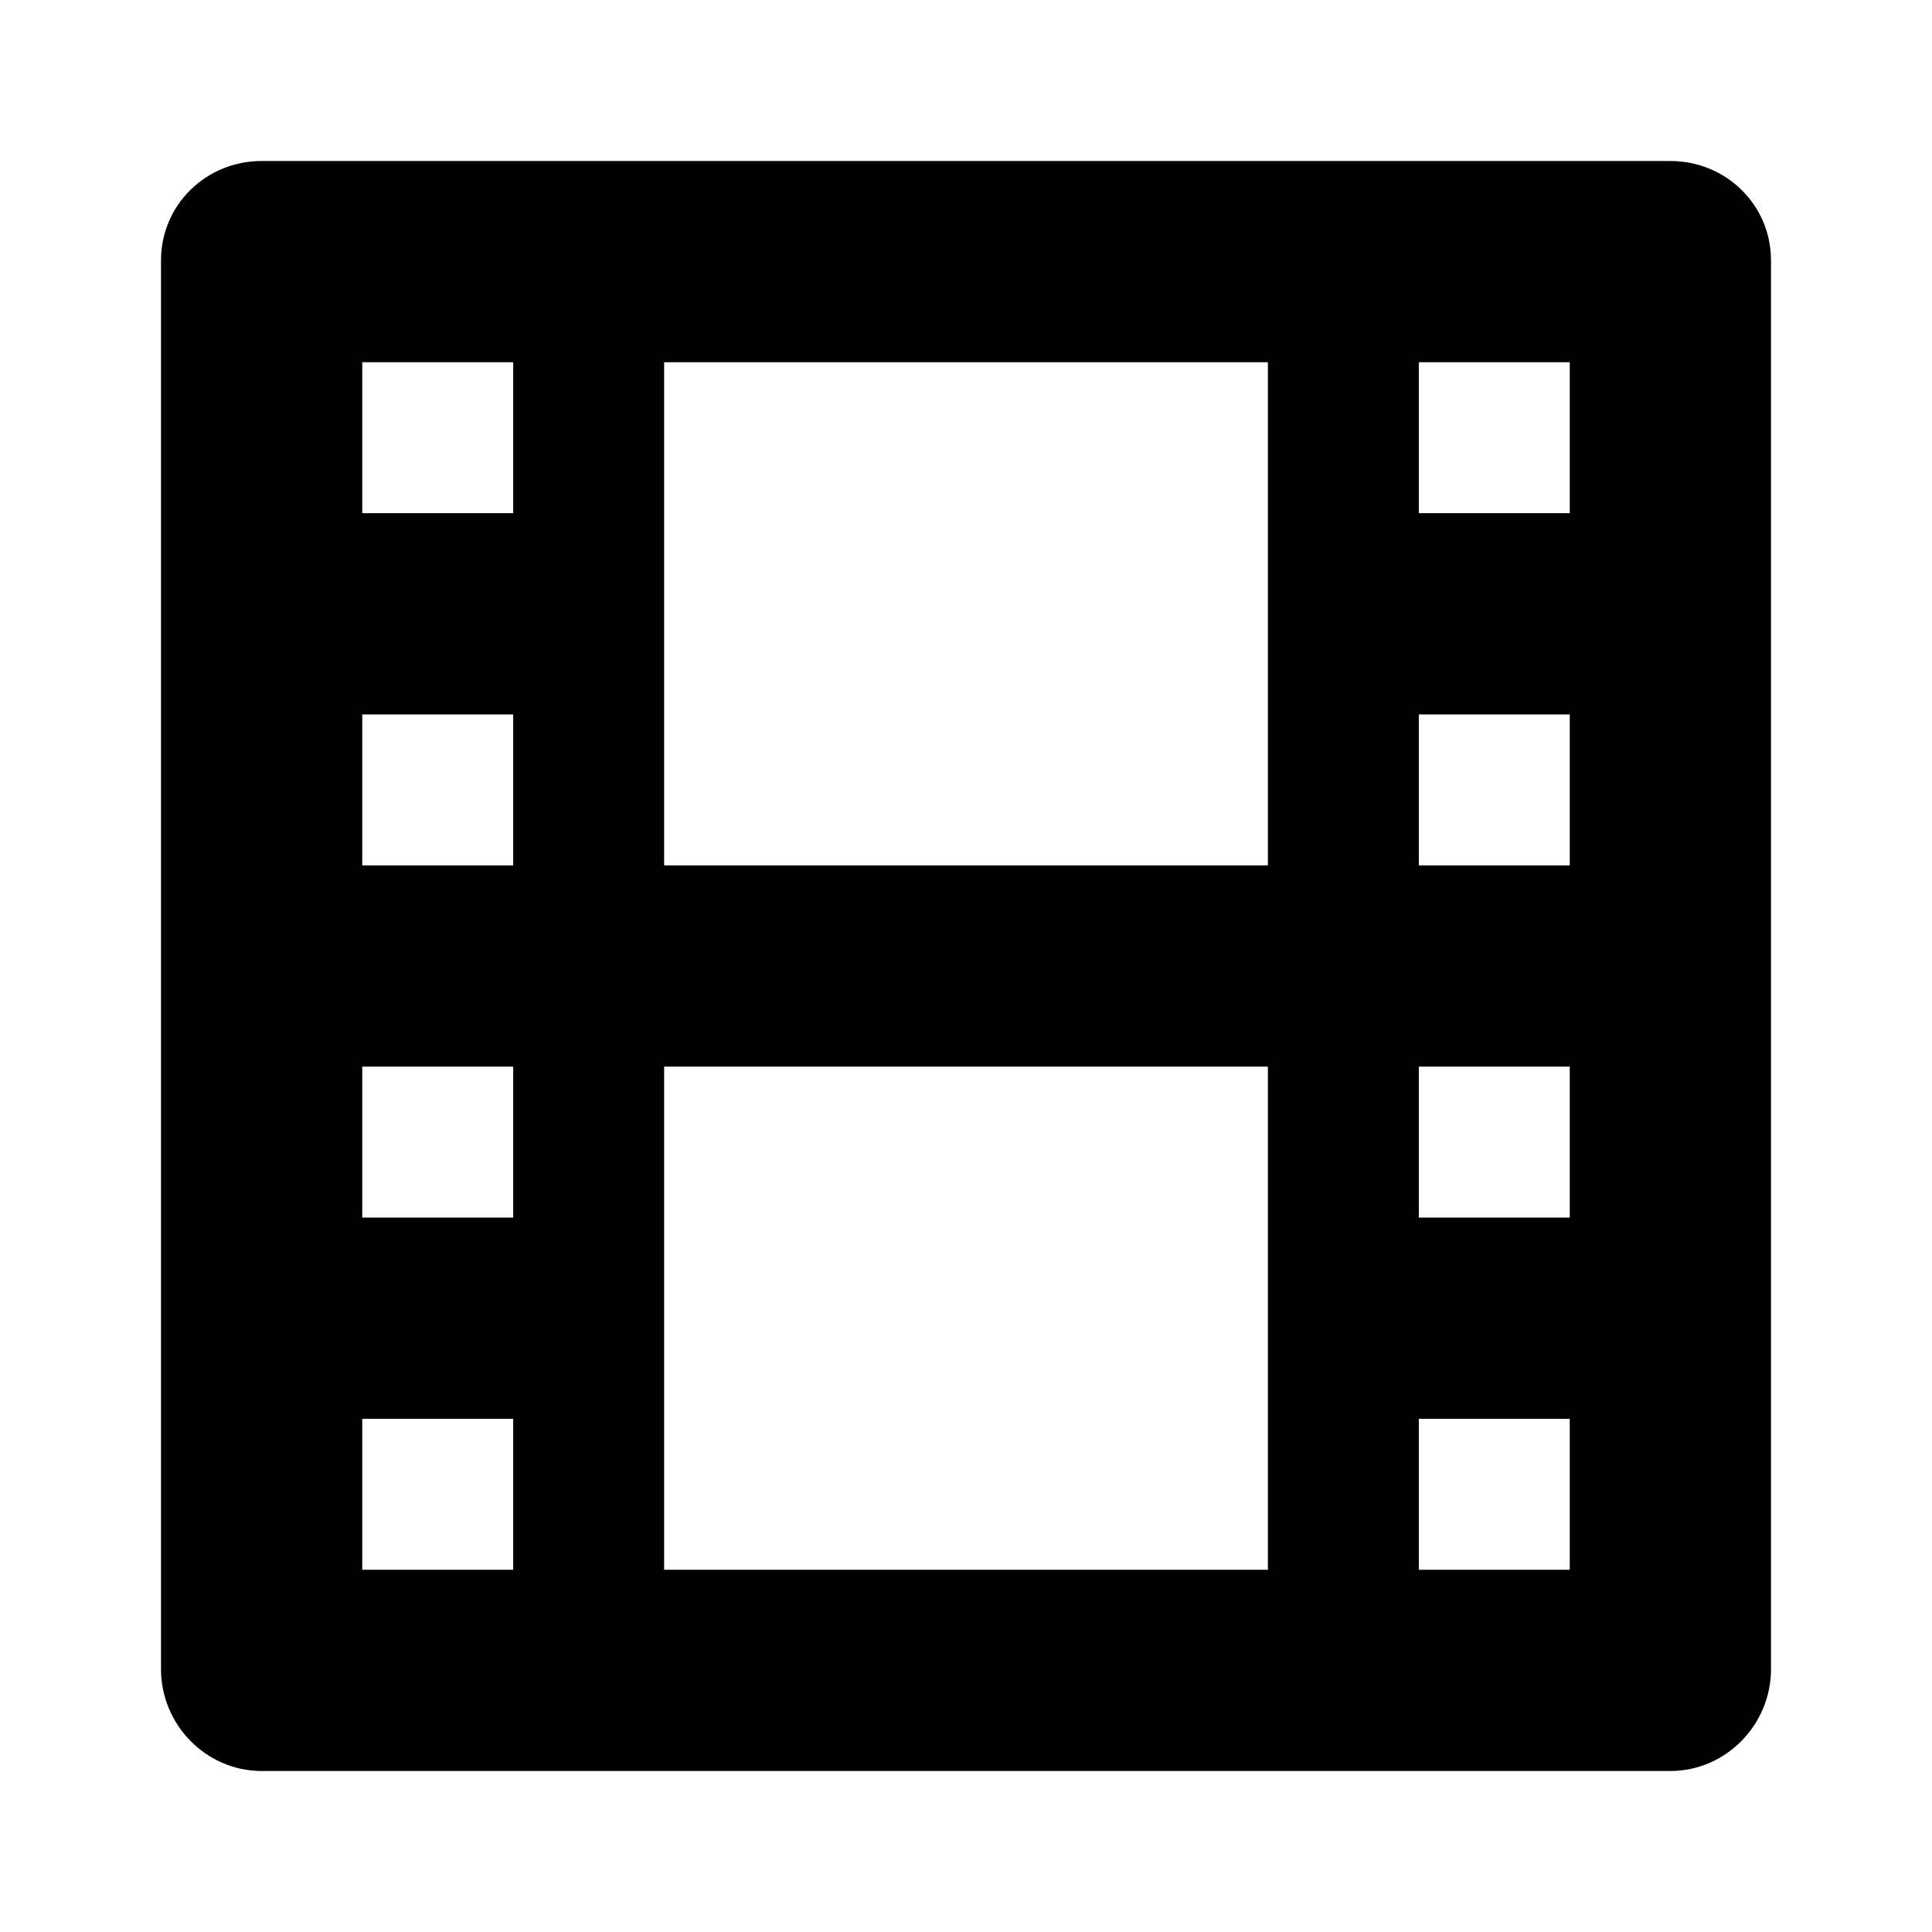
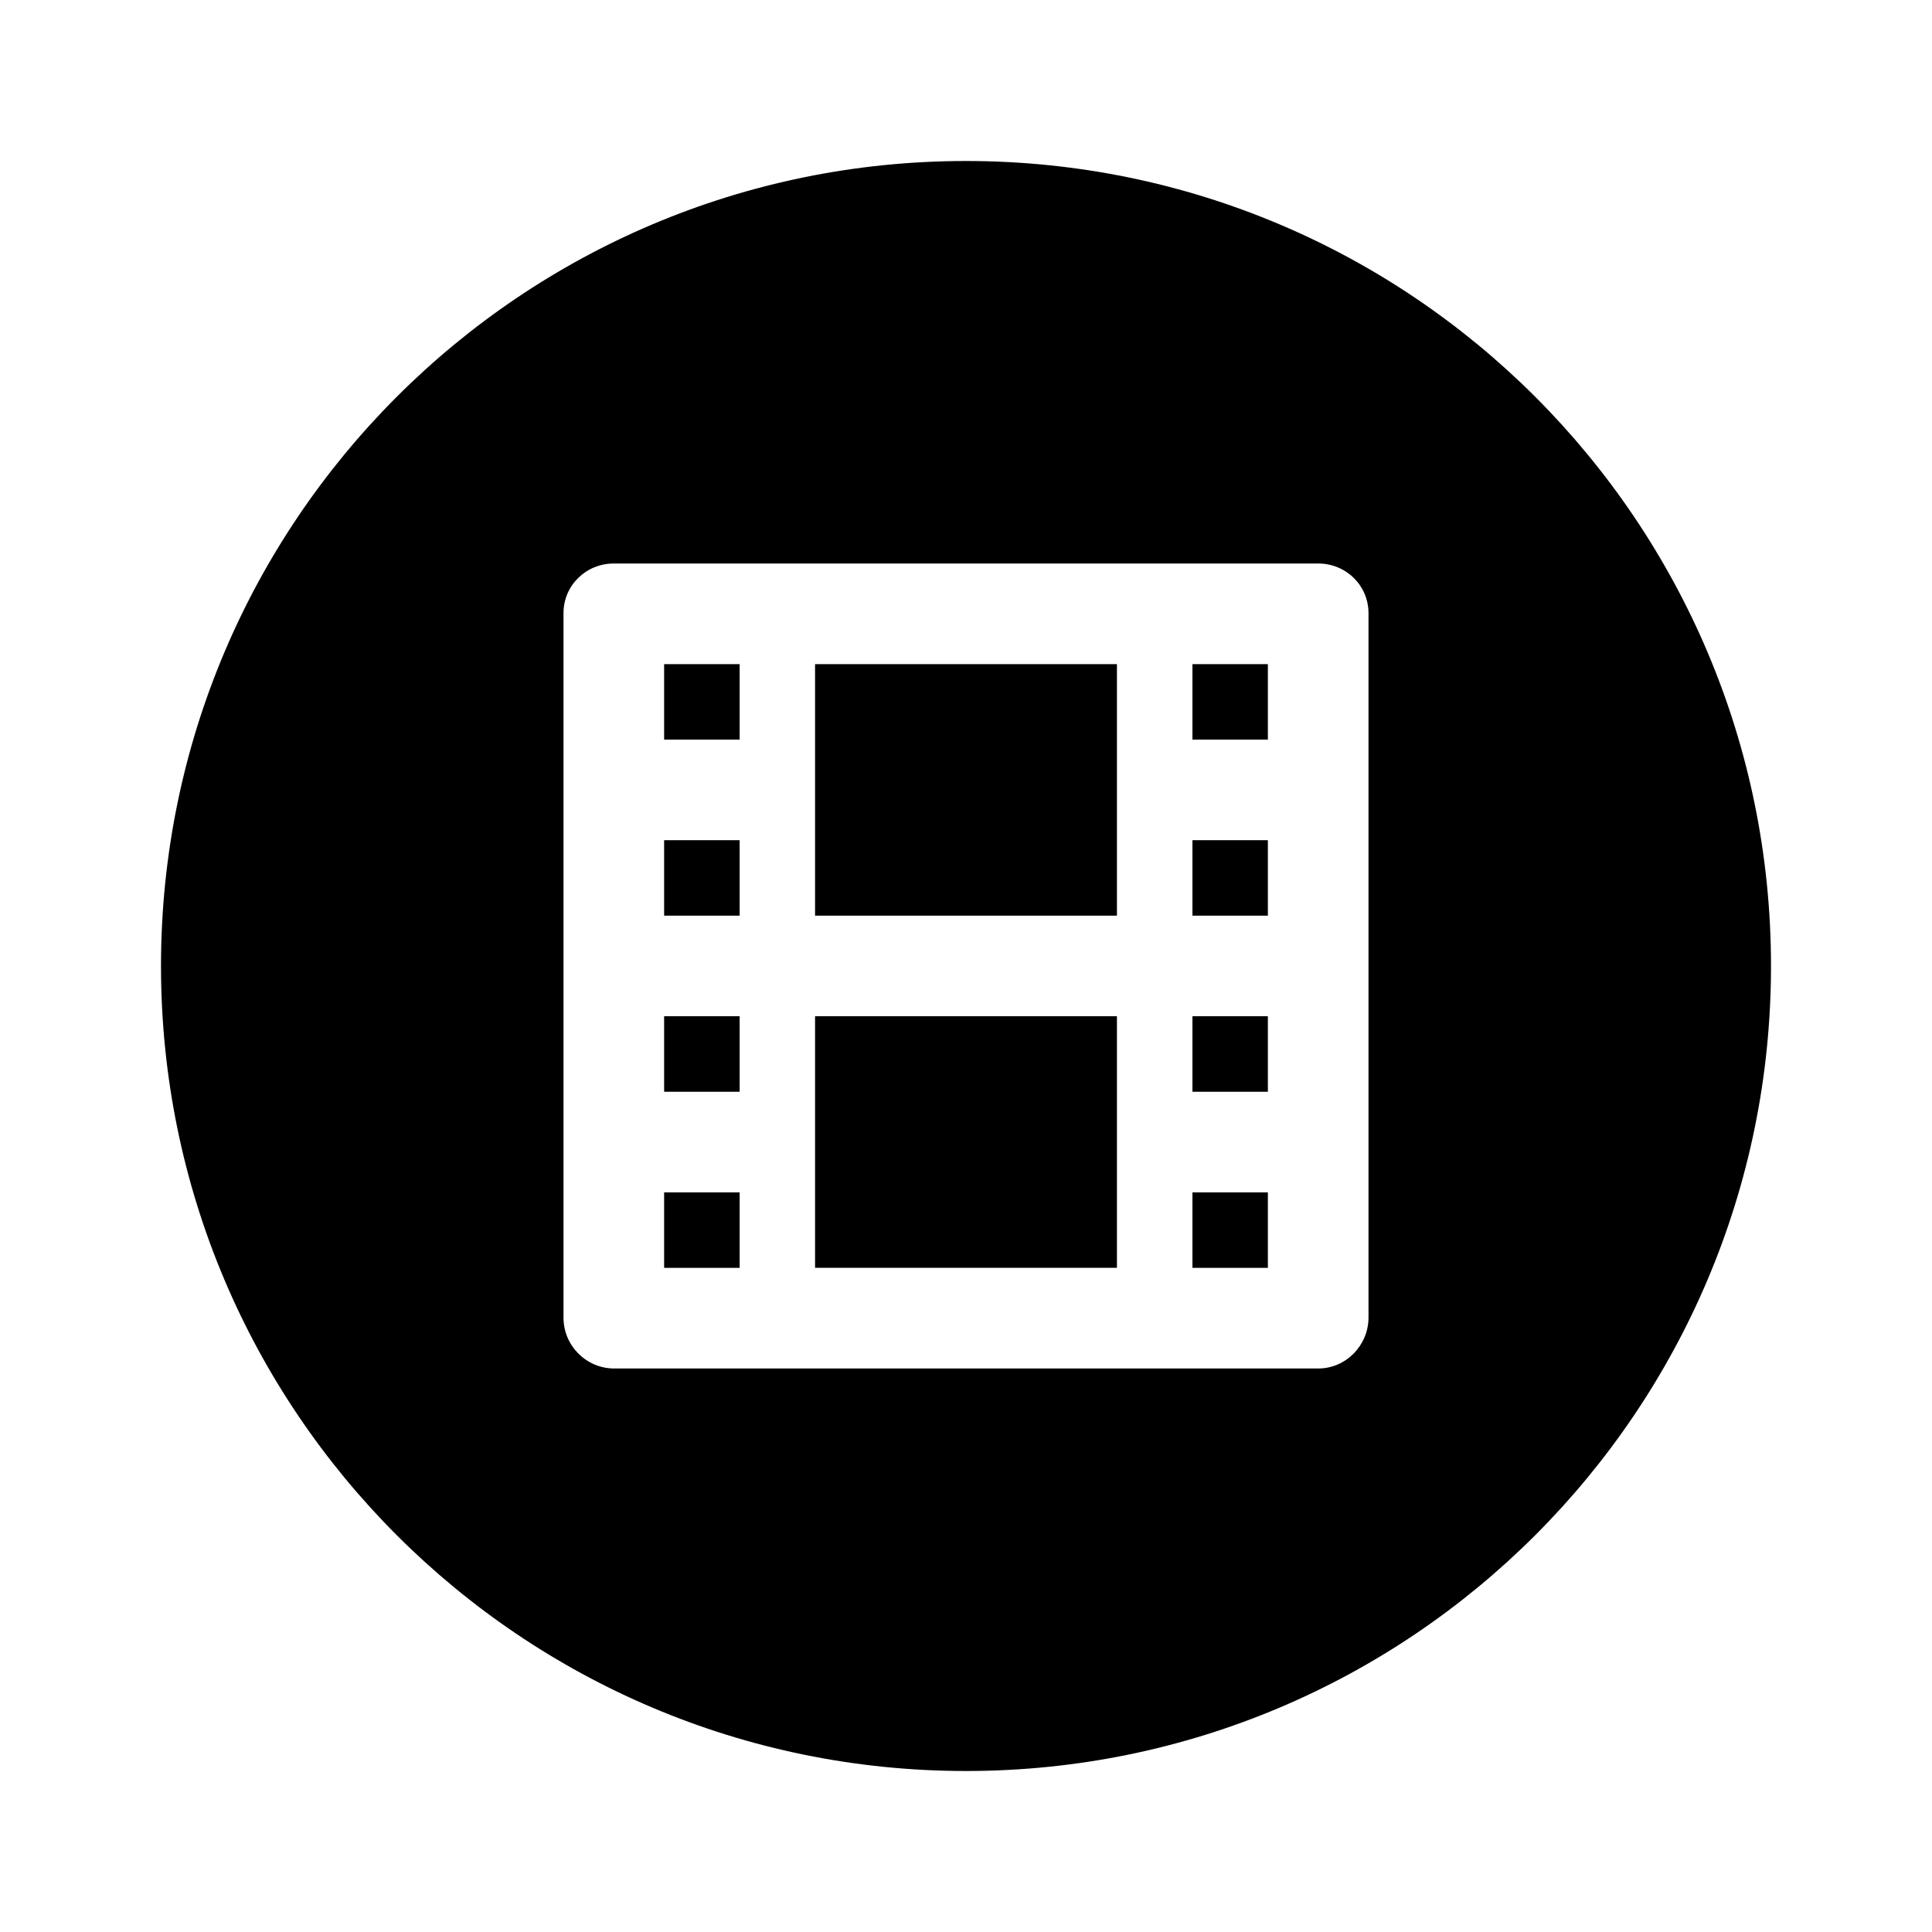
<svg xmlns="http://www.w3.org/2000/svg" viewBox="0 0 24 24">
-   <path d="M20.75 2H3.25C2.56 2 2 2.545 2 3.235v17.5C2 21.425 2.56 22 3.25 22h17.5c.69 0 1.25-.575 1.25-1.265v-17.5C22 2.545 21.44 2 20.75 2zM6.375 19.5H4.5v-1.875h1.875zm0-4.375H4.5V13.25h1.875zm0-4.375H4.5V8.875h1.875zm0-4.375H4.5V4.5h1.875zM15.75 19.5h-7.5v-6.25h7.5zm0-8.75h-7.5V4.5h7.5zm3.75 8.75h-1.875v-1.875H19.5zm0-4.375h-1.875V13.25H19.5zm0-4.375h-1.875V8.875H19.5zm0-4.375h-1.875V4.5H19.5z" />
+   <path d="M12 2A10 10 0 0 0 2 12a10 10 0 0 0 10 10 10 10 0 0 0 10-10A10 10 0 0 0 12 2zM7.625 7h8.75c.345 0 .625.272.625.617v8.75c0 .345-.28.633-.625.633h-8.75A.632.632 0 0 1 7 16.367v-8.75C7 7.272 7.28 7 7.625 7zm.625 1.25v.938h.938V8.25H8.25zm1.875 0v3.125h3.75V8.25h-3.75zm4.688 0v.938h.937V8.25h-.938zM8.25 10.438v.937h.938v-.938H8.25zm6.563 0v.937h.937v-.938h-.938zM8.25 12.624v.938h.938v-.938H8.25zm1.875 0v3.125h3.75v-3.125h-3.75zm4.688 0v.938h.937v-.938h-.938zM8.25 14.813v.937h.938v-.938H8.25zm6.563 0v.937h.937v-.938h-.938z" />
</svg>
